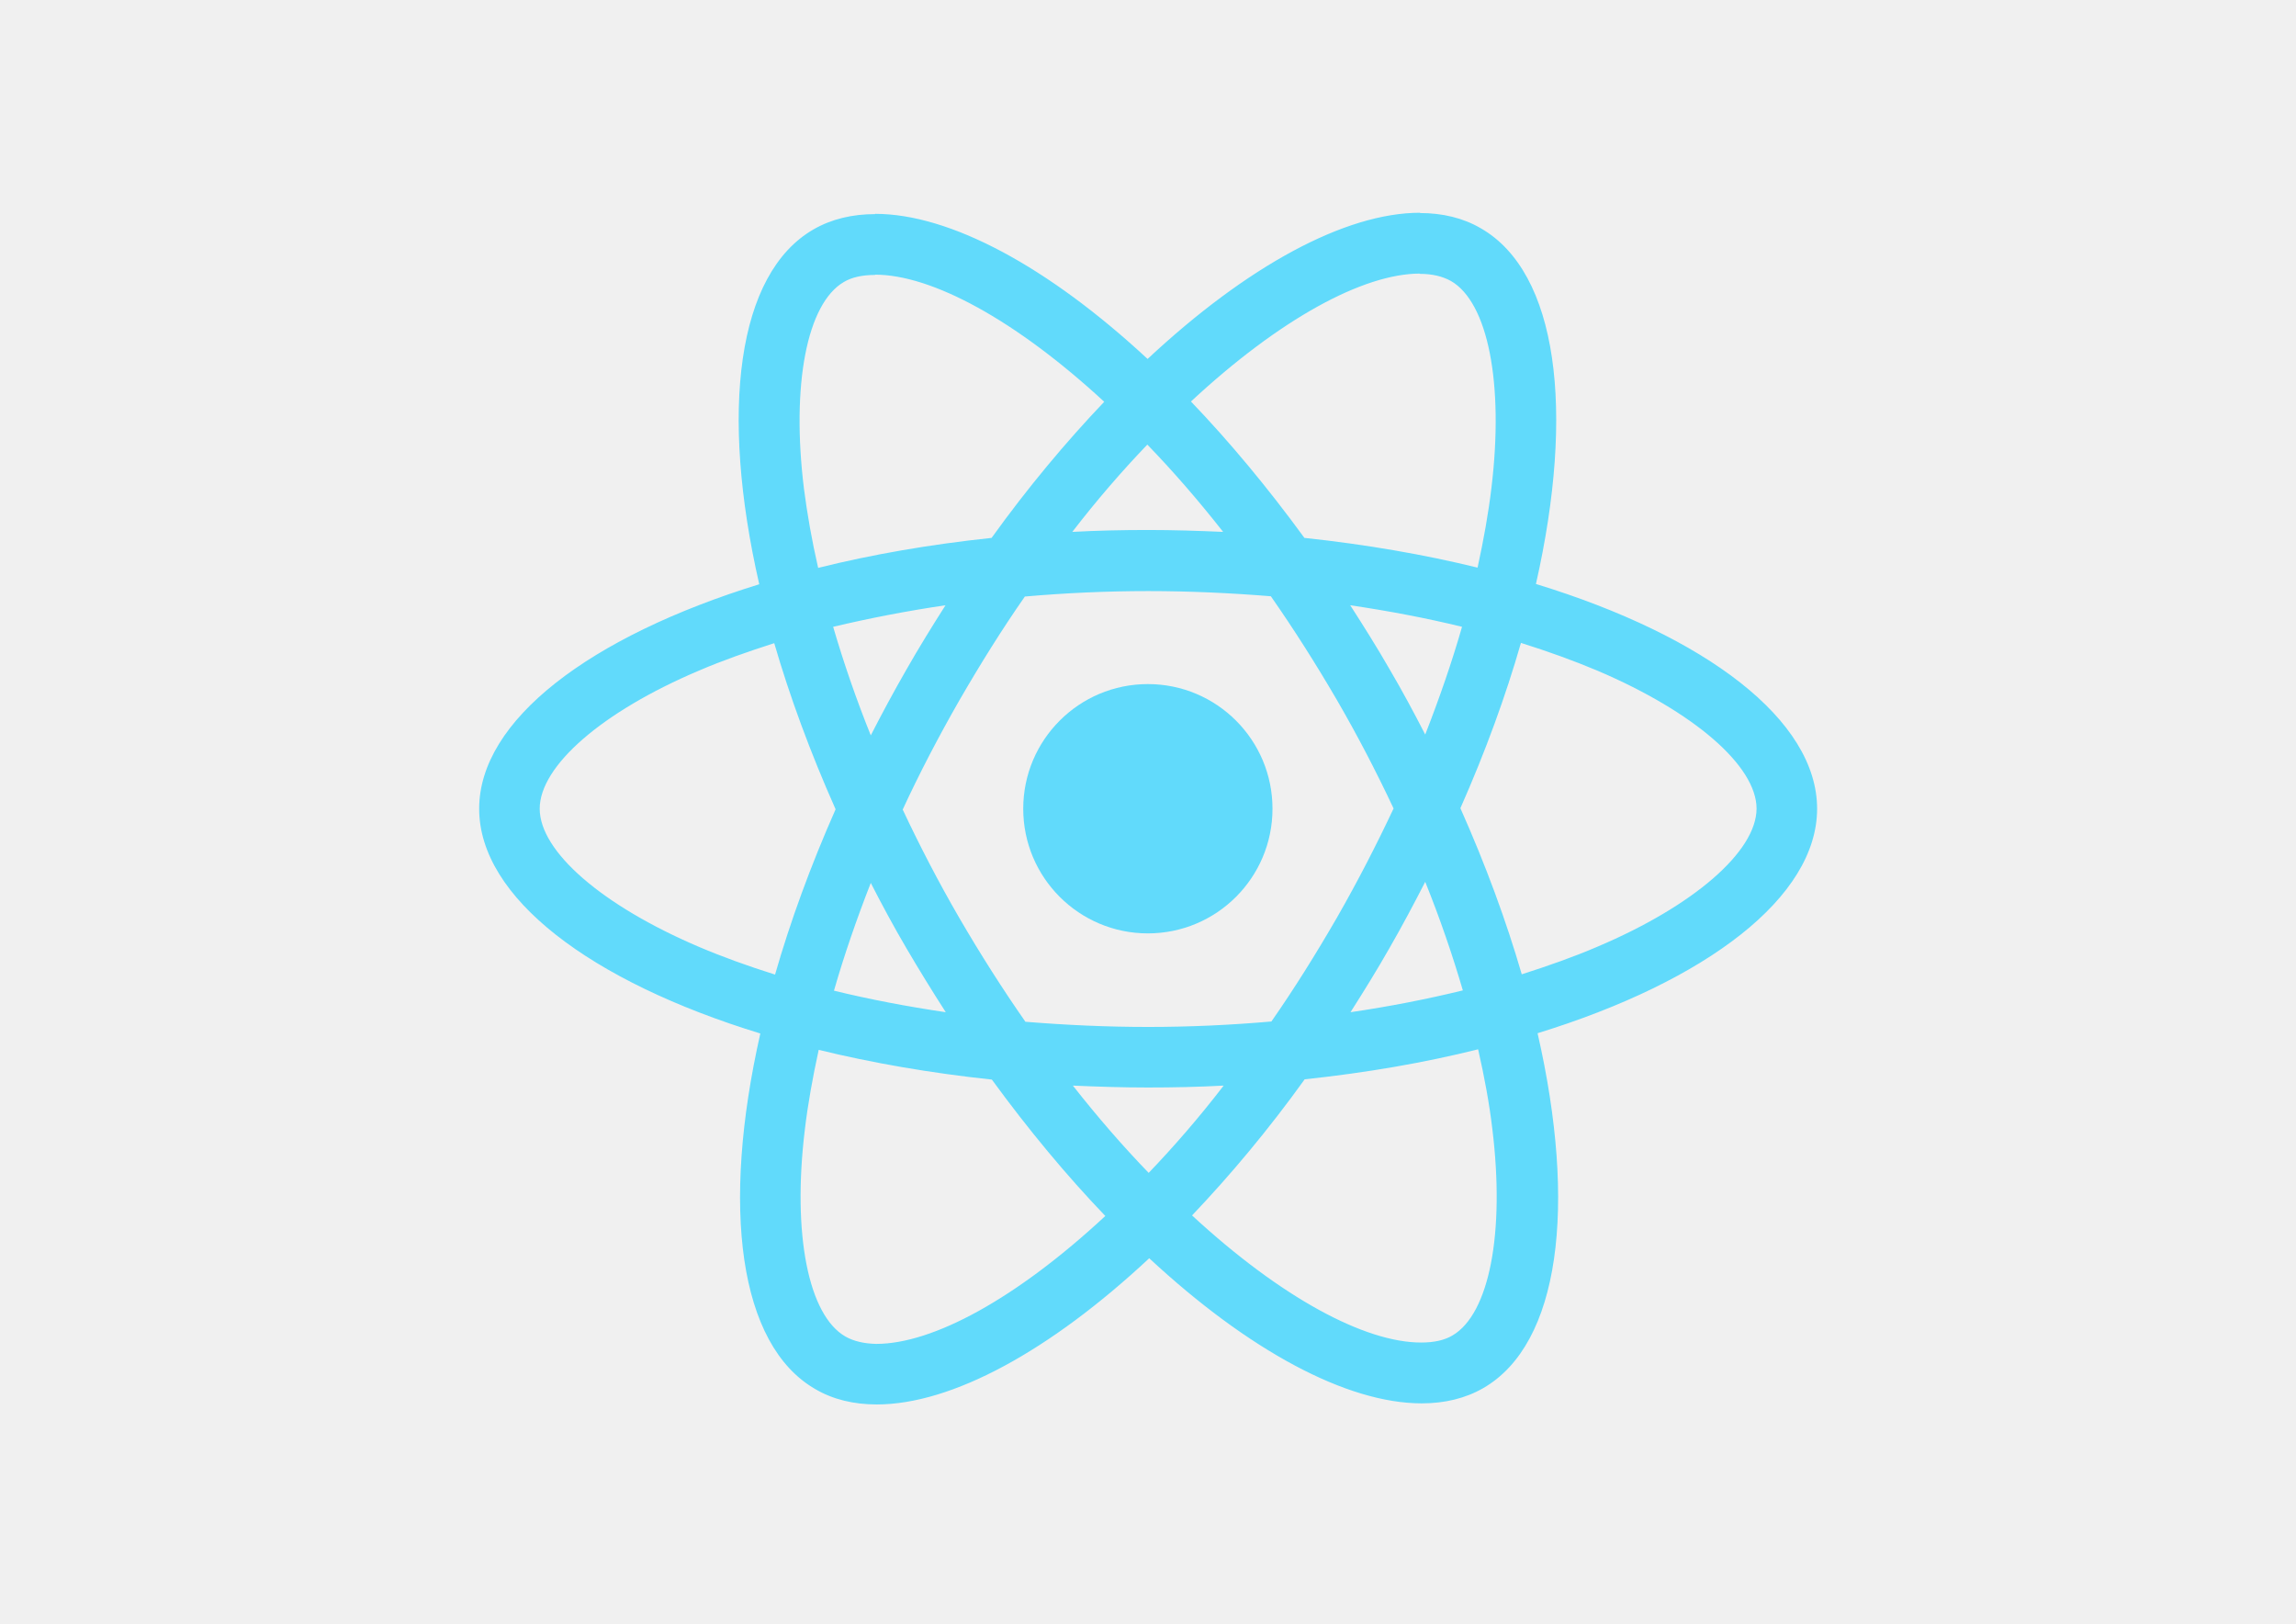
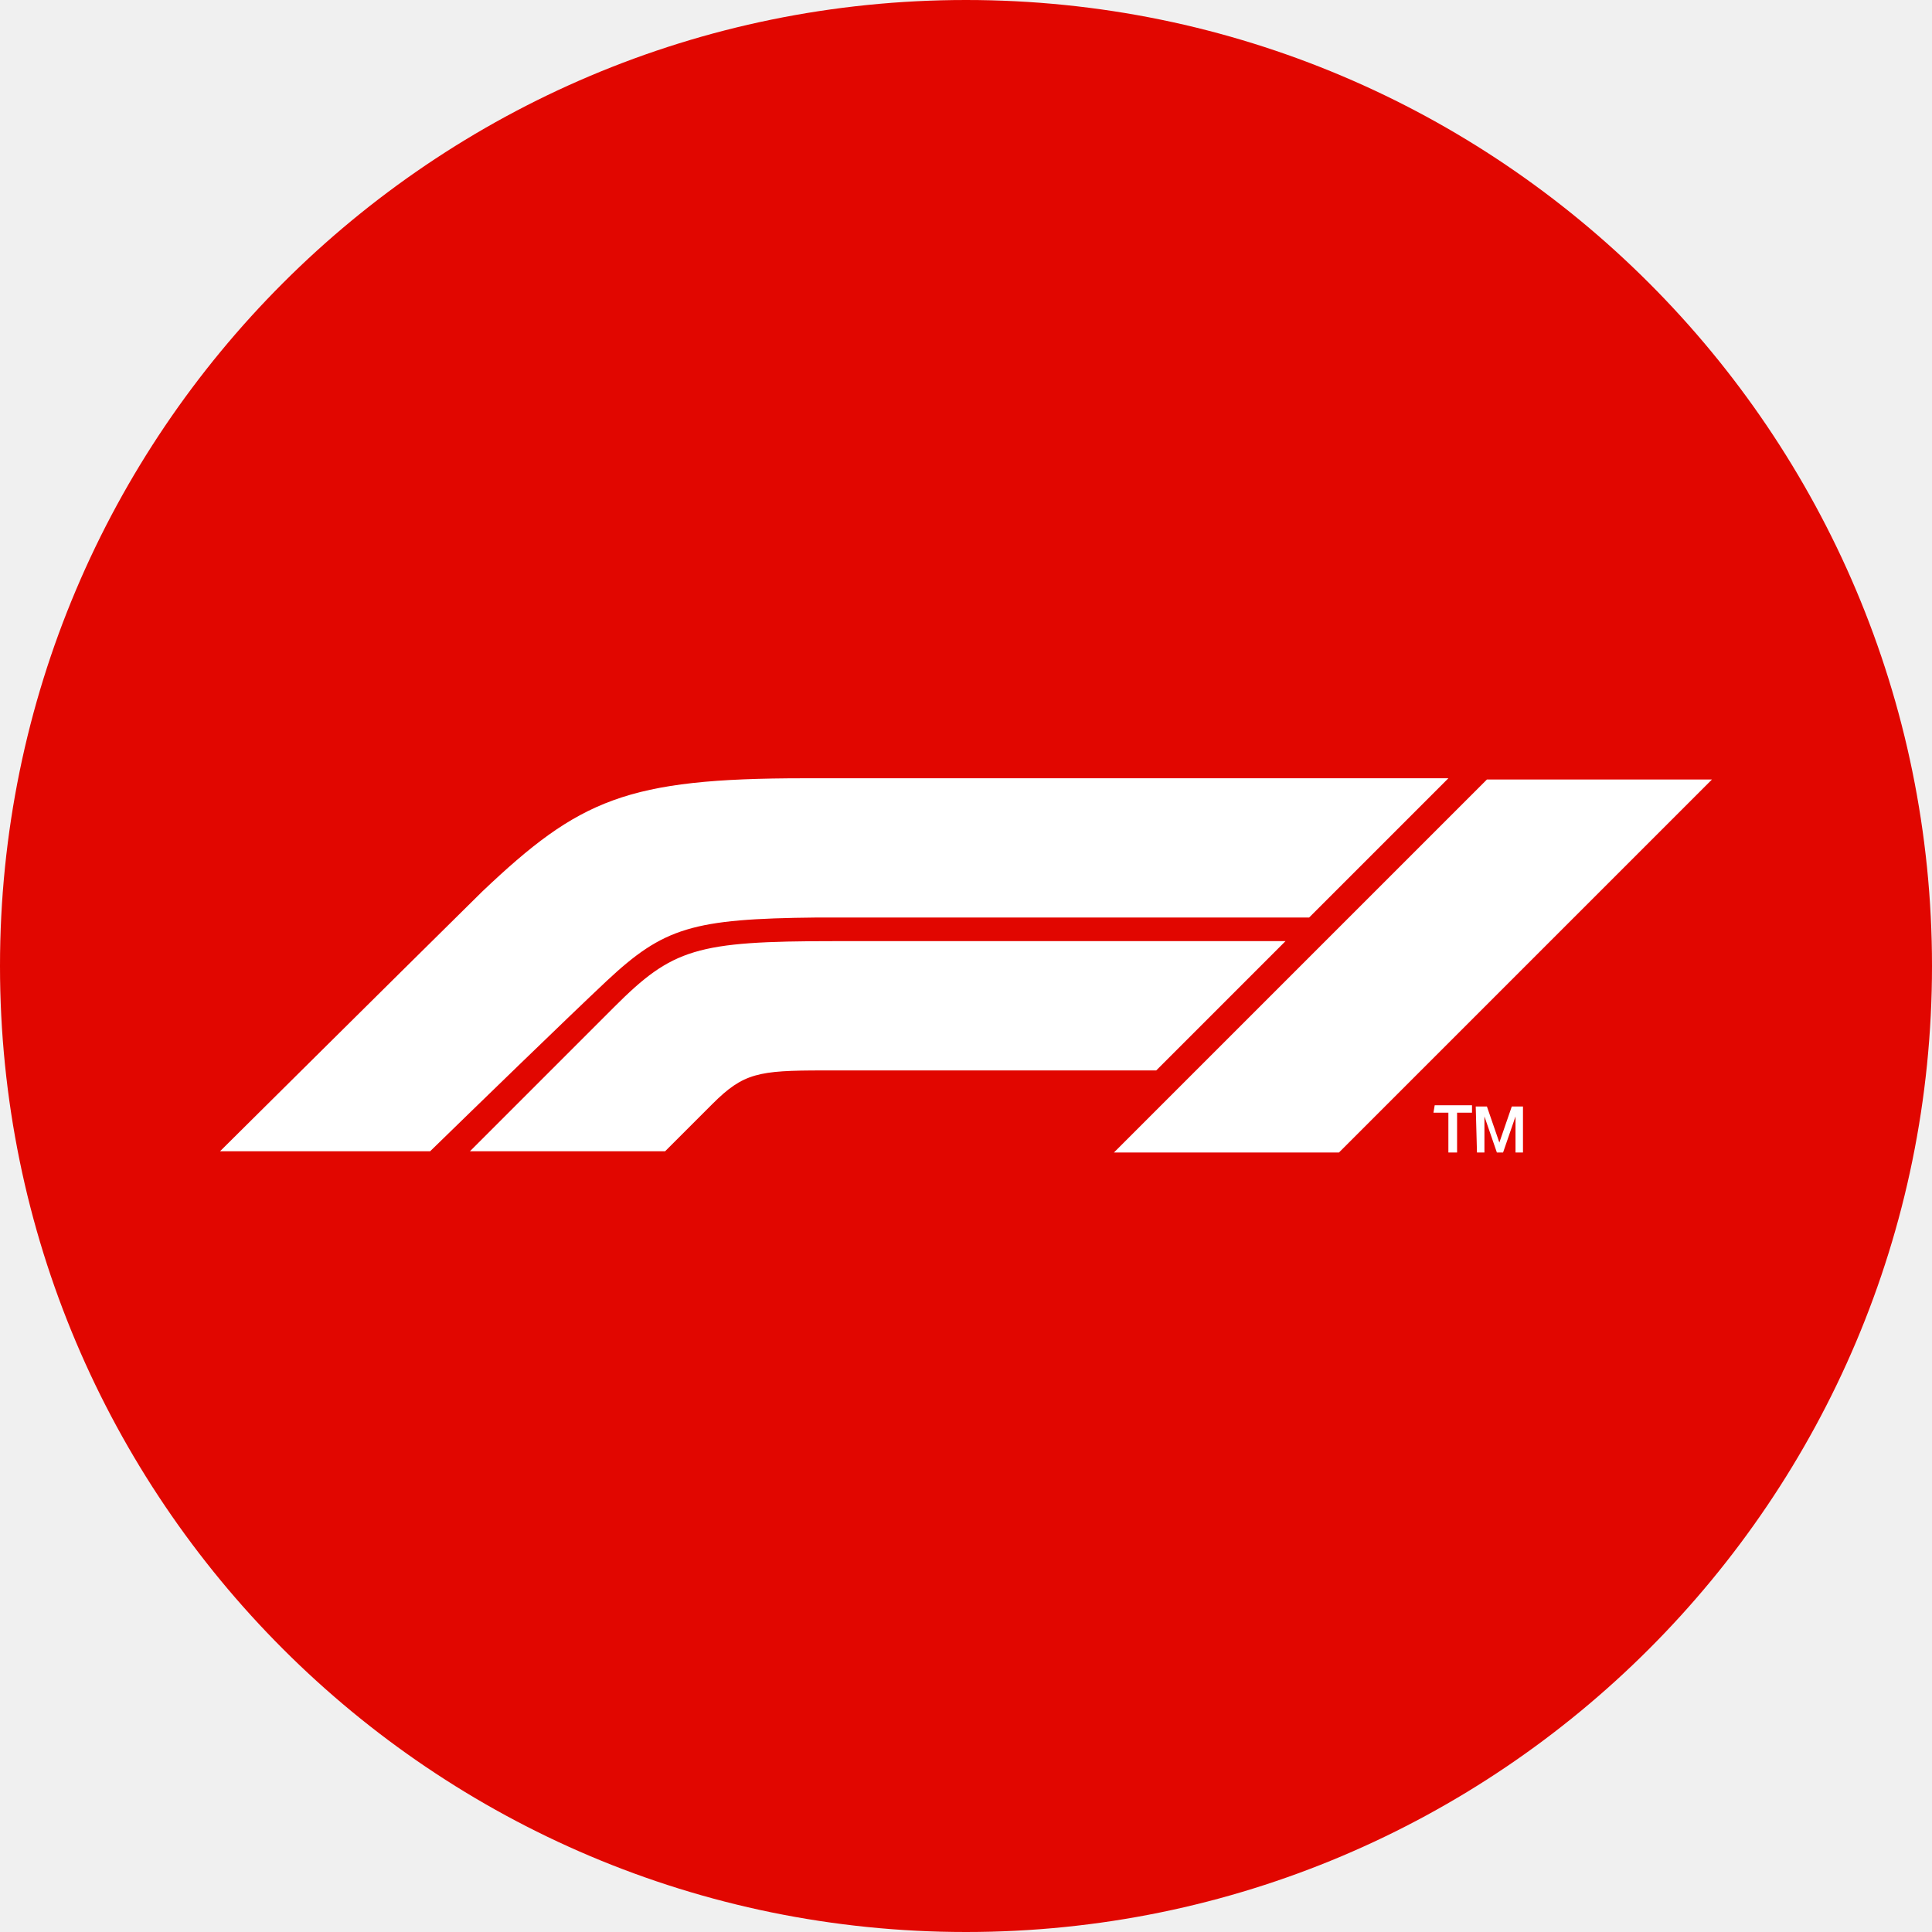
- <svg xmlns="http://www.w3.org/2000/svg" viewBox="0 0 841.9 595.3">
-   <g fill="#61DAFB">
-     <path d="M666.3 296.5c0-32.5-40.7-63.3-103.1-82.4 14.4-63.6 8-114.2-20.2-130.4-6.5-3.8-14.1-5.6-22.4-5.6v22.3c4.6 0 8.3.9 11.4 2.6 13.6 7.8 19.5 37.5 14.9 75.7-1.1 9.4-2.9 19.3-5.1 29.4-19.6-4.8-41-8.5-63.5-10.9-13.5-18.5-27.5-35.3-41.6-50 32.6-30.3 63.2-46.9 84-46.9V78c-27.5 0-63.5 19.6-99.9 53.6-36.4-33.8-72.4-53.2-99.9-53.2v22.3c20.7 0 51.4 16.5 84 46.6-14 14.7-28 31.4-41.3 49.9-22.6 2.4-44 6.1-63.6 11-2.3-10-4-19.7-5.2-29-4.7-38.2 1.1-67.9 14.6-75.8 3-1.8 6.9-2.6 11.5-2.6V78.5c-8.4 0-16 1.8-22.6 5.6-28.1 16.2-34.4 66.7-19.9 130.1-62.2 19.2-102.7 49.9-102.7 82.3 0 32.5 40.7 63.3 103.1 82.4-14.4 63.6-8 114.2 20.2 130.4 6.5 3.8 14.1 5.6 22.5 5.6 27.5 0 63.5-19.6 99.9-53.6 36.4 33.8 72.4 53.2 99.9 53.2 8.4 0 16-1.8 22.6-5.6 28.1-16.2 34.4-66.7 19.9-130.1 62-19.1 102.5-49.9 102.5-82.3zm-130.2-66.7c-3.7 12.9-8.3 26.2-13.5 39.5-4.1-8-8.4-16-13.1-24-4.6-8-9.5-15.8-14.4-23.4 14.2 2.1 27.9 4.7 41 7.9zm-45.8 106.5c-7.8 13.5-15.8 26.3-24.1 38.2-14.9 1.3-30 2-45.2 2-15.1 0-30.2-.7-45-1.9-8.3-11.9-16.4-24.6-24.2-38-7.6-13.1-14.5-26.4-20.8-39.8 6.2-13.4 13.2-26.8 20.7-39.9 7.8-13.5 15.8-26.3 24.1-38.2 14.9-1.3 30-2 45.2-2 15.1 0 30.2.7 45 1.9 8.3 11.9 16.4 24.6 24.2 38 7.6 13.1 14.5 26.4 20.8 39.8-6.3 13.4-13.2 26.8-20.7 39.9zm32.3-13c5.4 13.4 10 26.8 13.8 39.8-13.1 3.2-26.9 5.9-41.2 8 4.9-7.7 9.8-15.6 14.4-23.7 4.6-8 8.9-16.1 13-24.1zM421.2 430c-9.3-9.6-18.6-20.3-27.8-32 9 .4 18.2.7 27.5.7 9.4 0 18.7-.2 27.8-.7-9 11.7-18.3 22.4-27.5 32zm-74.4-58.9c-14.2-2.1-27.9-4.7-41-7.9 3.7-12.9 8.3-26.2 13.5-39.5 4.1 8 8.4 16 13.1 24 4.7 8 9.5 15.8 14.4 23.4zM420.7 163c9.3 9.6 18.6 20.3 27.8 32-9-.4-18.2-.7-27.5-.7-9.4 0-18.7.2-27.8.7 9-11.7 18.3-22.4 27.5-32zm-74 58.9c-4.9 7.7-9.8 15.6-14.4 23.7-4.6 8-8.9 16-13 24-5.4-13.4-10-26.8-13.8-39.8 13.1-3.1 26.9-5.8 41.2-7.9zm-90.5 125.2c-35.4-15.1-58.3-34.9-58.3-50.6 0-15.7 22.9-35.6 58.3-50.6 8.6-3.7 18-7 27.7-10.1 5.7 19.6 13.2 40 22.5 60.9-9.2 20.8-16.6 41.1-22.2 60.6-9.9-3.1-19.3-6.5-28-10.2zM310 490c-13.6-7.8-19.5-37.5-14.9-75.7 1.1-9.4 2.9-19.3 5.1-29.4 19.6 4.8 41 8.5 63.5 10.9 13.5 18.5 27.5 35.3 41.6 50-32.6 30.3-63.2 46.9-84 46.9-4.5-.1-8.3-1-11.3-2.7zm237.2-76.2c4.7 38.2-1.1 67.9-14.6 75.8-3 1.8-6.9 2.6-11.5 2.6-20.7 0-51.4-16.5-84-46.6 14-14.7 28-31.4 41.3-49.9 22.6-2.4 44-6.1 63.6-11 2.3 10.1 4.1 19.8 5.2 29.1zm38.5-66.7c-8.6 3.7-18 7-27.7 10.1-5.7-19.6-13.2-40-22.5-60.9 9.2-20.8 16.6-41.1 22.2-60.6 9.9 3.1 19.3 6.5 28.1 10.2 35.4 15.1 58.3 34.9 58.3 50.6-.1 15.7-23 35.6-58.4 50.6zM320.8 78.4z" />
-     <circle cx="420.9" cy="296.5" r="45.7" />
-     <path d="M520.5 78.1z" />
-   </g>
+ <svg xmlns="http://www.w3.org/2000/svg" version="1.0" id="Layer_1" x="0px" y="0px" viewBox="0 0 155.4 155.4" enable-background="new 0 0 155.4 155.4" xml:space="preserve">
+   <path fill-rule="evenodd" clip-rule="evenodd" fill="#E10600" d="M77.7,155.4L77.7,155.4C34.8,155.4,0,120.6,0,77.7v0  C0,34.8,34.8,0,77.7,0h0c42.9,0,77.7,34.8,77.7,77.7v0C155.4,120.6,120.6,155.4,77.7,155.4z" />
+   <path id="text" fill-rule="evenodd" clip-rule="evenodd" fill="#FFFFFF" d="M118.8,92.7h0.6v-2.9h0l1,2.9h0.5l1-2.9h0v2.9h0.6v-3.7  h-0.9l-1,2.9h0l-1-2.9h-0.9L118.8,92.7L118.8,92.7z M115.3,89.5h1.2v3.2h0.7v-3.2h1.2v-0.6h-3L115.3,89.5L115.3,89.5z M107.7,92.7  l30-30h-18.1l-30,30H107.7L107.7,92.7z M103.4,75.7H67.1c-11.1,0-13,0.6-17.7,5.3c-4.4,4.4-11.6,11.6-11.6,11.6h15.7l3.8-3.8  c2.5-2.5,3.7-2.7,8.9-2.7h26.8L103.4,75.7L103.4,75.7z M48.8,78.9c-3.3,3.1-10.4,10-14.2,13.7H17.7c0,0,13.6-13.5,21.1-20.9  c7.8-7.4,11.6-9.1,25.9-9.1h51.8l-11.2,11.2H65.7C55.7,73.9,53.4,74.6,48.8,78.9L48.8,78.9z" />
</svg>
